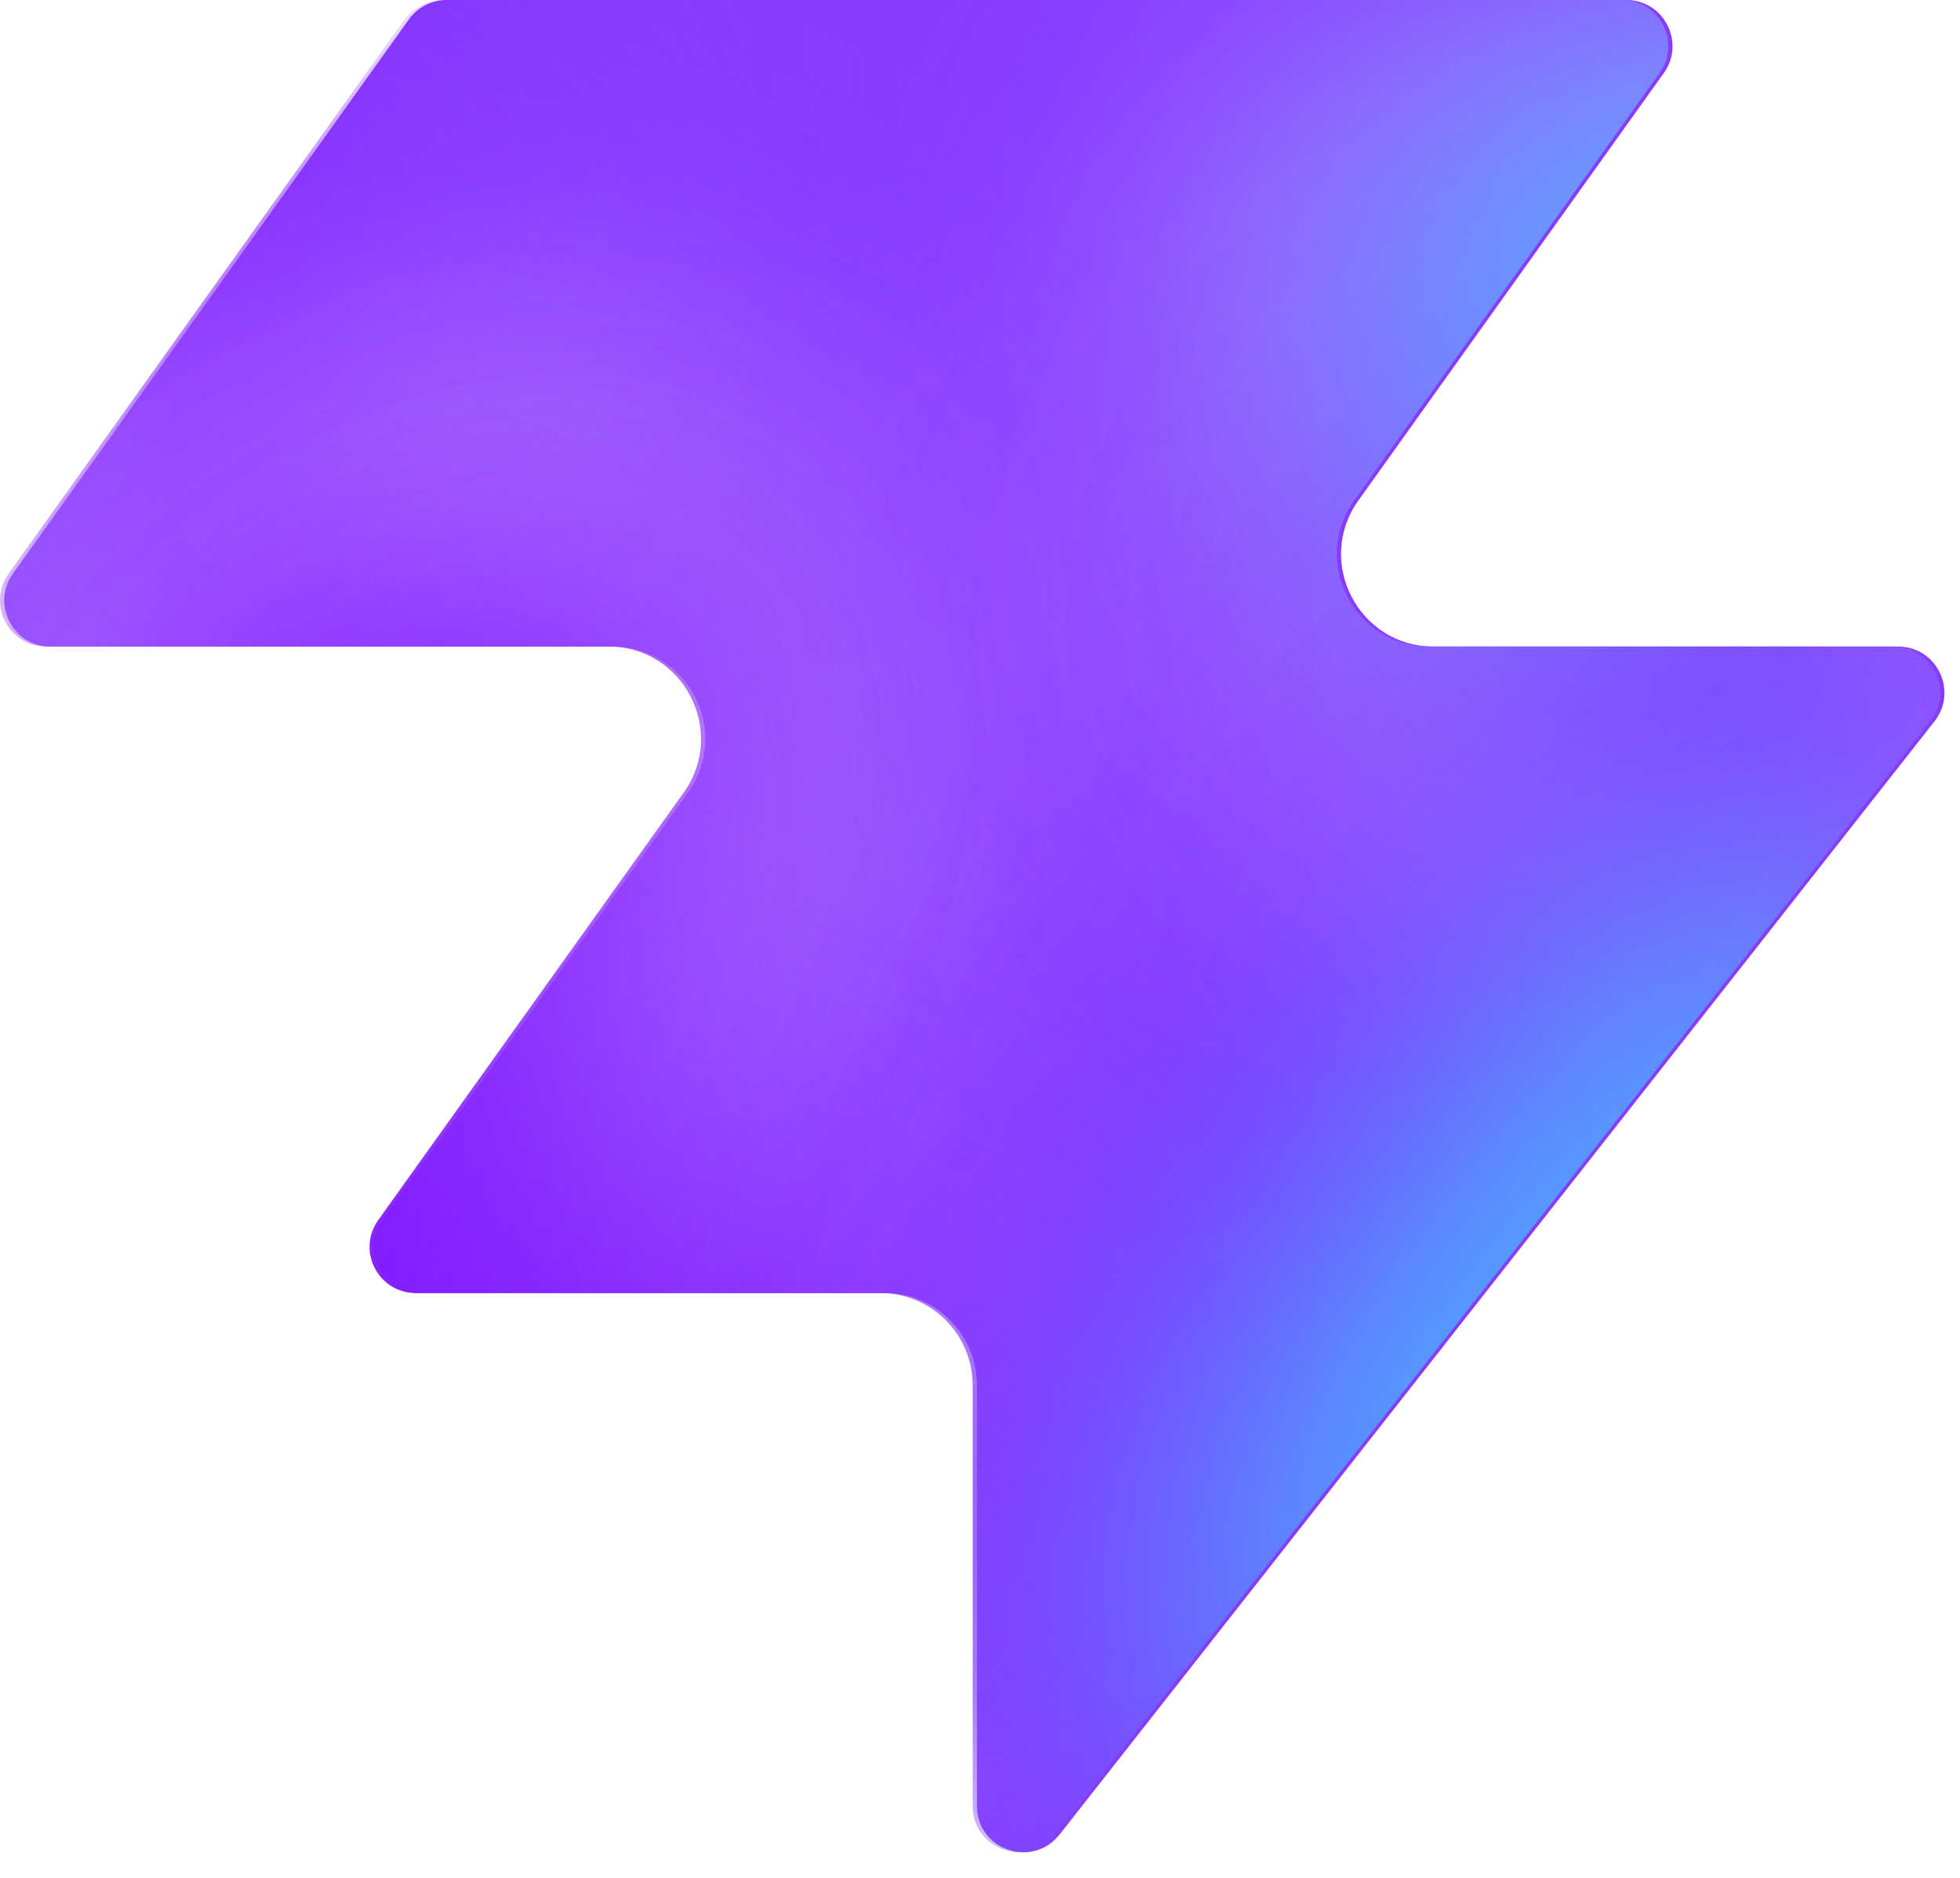
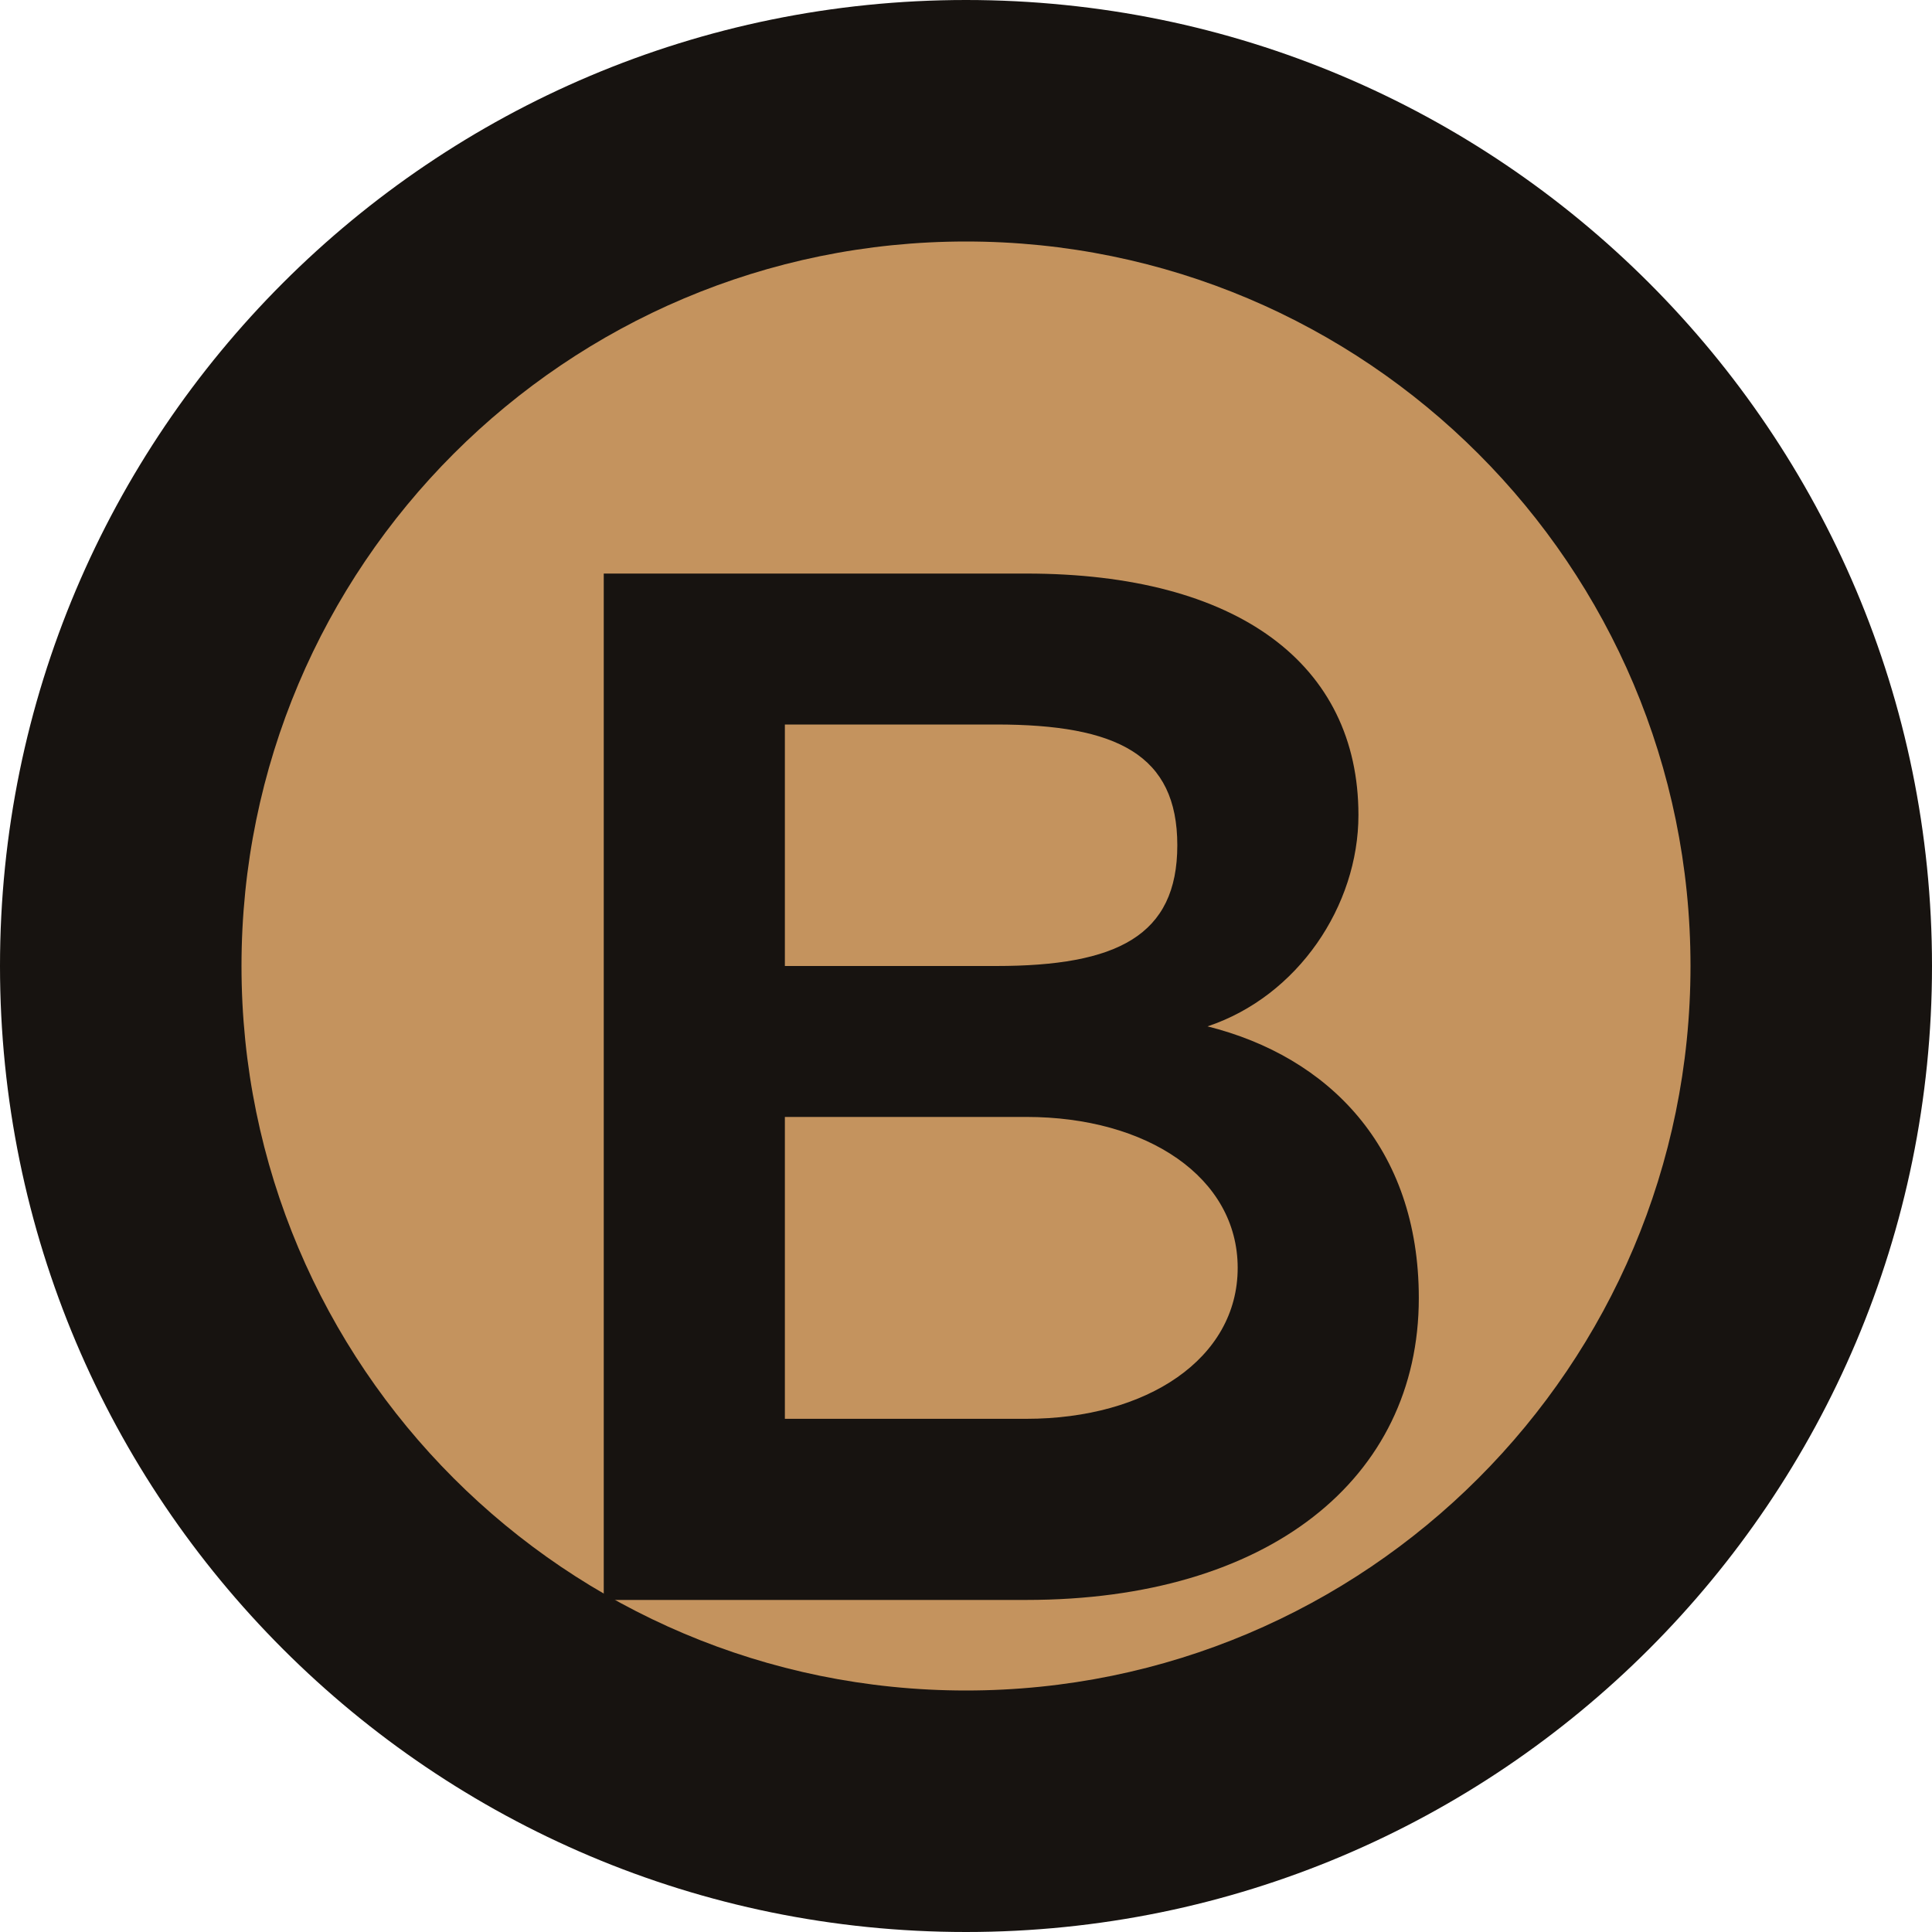
- <svg xmlns="http://www.w3.org/2000/svg" width="48" height="46" fill="none" viewBox="0 0 48 46">
-   <path fill="#863bff" d="M25.946 44.938c-.664.845-2.021.375-2.021-.698V33.937a2.26 2.26 0 0 0-2.262-2.262H10.287c-.92 0-1.456-1.04-.92-1.788l7.48-10.471c1.07-1.497 0-3.578-1.842-3.578H1.237c-.92 0-1.456-1.04-.92-1.788L10.013.474c.214-.297.556-.474.92-.474h28.894c.92 0 1.456 1.04.92 1.788l-7.48 10.471c-1.07 1.498 0 3.579 1.842 3.579h11.377c.943 0 1.473 1.088.89 1.83L25.947 44.94z" style="fill:#863bff;fill:color(display-p3 .525 .23 1);fill-opacity:1" />
-   <mask id="a" width="48" height="46" x="0" y="0" maskUnits="userSpaceOnUse" style="mask-type:alpha">
-     <path fill="#000" d="M25.842 44.938c-.664.844-2.021.375-2.021-.698V33.937a2.26 2.26 0 0 0-2.262-2.262H10.183c-.92 0-1.456-1.04-.92-1.788l7.48-10.471c1.07-1.498 0-3.579-1.842-3.579H1.133c-.92 0-1.456-1.04-.92-1.787L9.91.473c.214-.297.556-.474.92-.474h28.894c.92 0 1.456 1.04.92 1.788l-7.48 10.471c-1.07 1.498 0 3.578 1.842 3.578h11.377c.943 0 1.473 1.088.89 1.832L25.843 44.94z" style="fill:#000;fill-opacity:1" />
-   </mask>
-   <g mask="url(#a)">
-     <g filter="url(#b)">
-       <ellipse cx="5.508" cy="14.704" fill="#ede6ff" rx="5.508" ry="14.704" style="fill:#ede6ff;fill:color(display-p3 .927 .903 1);fill-opacity:1" transform="matrix(.00324 1 1 -.00324 -4.47 31.516)" />
-     </g>
-     <g filter="url(#c)">
-       <ellipse cx="10.399" cy="29.851" fill="#ede6ff" rx="10.399" ry="29.851" style="fill:#ede6ff;fill:color(display-p3 .927 .903 1);fill-opacity:1" transform="matrix(.00324 1 1 -.00324 -39.328 7.883)" />
-     </g>
-     <g filter="url(#d)">
-       <ellipse cx="5.508" cy="30.487" fill="#7e14ff" rx="5.508" ry="30.487" style="fill:#7e14ff;fill:color(display-p3 .492 .077 1);fill-opacity:1" transform="rotate(89.814 -25.913 -14.639)scale(1 -1)" />
-     </g>
-     <g filter="url(#e)">
-       <ellipse cx="5.508" cy="30.599" fill="#7e14ff" rx="5.508" ry="30.599" style="fill:#7e14ff;fill:color(display-p3 .492 .077 1);fill-opacity:1" transform="rotate(89.814 -32.644 -3.334)scale(1 -1)" />
-     </g>
-     <g filter="url(#f)">
-       <ellipse cx="5.508" cy="30.599" fill="#7e14ff" rx="5.508" ry="30.599" style="fill:#7e14ff;fill:color(display-p3 .492 .077 1);fill-opacity:1" transform="matrix(.00324 1 1 -.00324 -34.34 30.47)" />
-     </g>
-     <g filter="url(#g)">
-       <ellipse cx="14.072" cy="22.078" fill="#ede6ff" rx="14.072" ry="22.078" style="fill:#ede6ff;fill:color(display-p3 .927 .903 1);fill-opacity:1" transform="rotate(93.35 24.506 48.493)scale(-1 1)" />
-     </g>
-     <g filter="url(#h)">
-       <ellipse cx="3.47" cy="21.501" fill="#7e14ff" rx="3.47" ry="21.501" style="fill:#7e14ff;fill:color(display-p3 .492 .077 1);fill-opacity:1" transform="rotate(89.009 28.708 47.59)scale(-1 1)" />
-     </g>
-     <g filter="url(#i)">
-       <ellipse cx="3.47" cy="21.501" fill="#7e14ff" rx="3.47" ry="21.501" style="fill:#7e14ff;fill:color(display-p3 .492 .077 1);fill-opacity:1" transform="rotate(89.009 28.708 47.59)scale(-1 1)" />
-     </g>
-     <g filter="url(#j)">
-       <ellipse cx=".387" cy="8.972" fill="#7e14ff" rx="4.407" ry="29.108" style="fill:#7e14ff;fill:color(display-p3 .492 .077 1);fill-opacity:1" transform="rotate(39.51 .387 8.972)" />
-     </g>
-     <g filter="url(#k)">
-       <ellipse cx="47.523" cy="-6.092" fill="#7e14ff" rx="4.407" ry="29.108" style="fill:#7e14ff;fill:color(display-p3 .492 .077 1);fill-opacity:1" transform="rotate(37.892 47.523 -6.092)" />
-     </g>
-     <g filter="url(#l)">
-       <ellipse cx="41.412" cy="6.333" fill="#47bfff" rx="5.971" ry="9.665" style="fill:#47bfff;fill:color(display-p3 .28 .748 1);fill-opacity:1" transform="rotate(37.892 41.412 6.333)" />
-     </g>
-     <g filter="url(#m)">
-       <ellipse cx="-1.879" cy="38.332" fill="#7e14ff" rx="4.407" ry="29.108" style="fill:#7e14ff;fill:color(display-p3 .492 .077 1);fill-opacity:1" transform="rotate(37.892 -1.88 38.332)" />
-     </g>
-     <g filter="url(#n)">
-       <ellipse cx="-1.879" cy="38.332" fill="#7e14ff" rx="4.407" ry="29.108" style="fill:#7e14ff;fill:color(display-p3 .492 .077 1);fill-opacity:1" transform="rotate(37.892 -1.88 38.332)" />
-     </g>
-     <g filter="url(#o)">
-       <ellipse cx="35.651" cy="29.907" fill="#7e14ff" rx="4.407" ry="29.108" style="fill:#7e14ff;fill:color(display-p3 .492 .077 1);fill-opacity:1" transform="rotate(37.892 35.651 29.907)" />
-     </g>
-     <g filter="url(#p)">
-       <ellipse cx="38.418" cy="32.4" fill="#47bfff" rx="5.971" ry="15.297" style="fill:#47bfff;fill:color(display-p3 .28 .748 1);fill-opacity:1" transform="rotate(37.892 38.418 32.4)" />
-     </g>
-   </g>
-   <defs>
-     <filter id="b" width="60.045" height="41.654" x="-19.77" y="16.149" color-interpolation-filters="sRGB" filterUnits="userSpaceOnUse">
-       <feFlood flood-opacity="0" result="BackgroundImageFix" />
-       <feBlend in="SourceGraphic" in2="BackgroundImageFix" result="shape" />
-       <feGaussianBlur result="effect1_foregroundBlur_2002_17158" stdDeviation="7.659" />
-     </filter>
-     <filter id="c" width="90.34" height="51.437" x="-54.613" y="-7.533" color-interpolation-filters="sRGB" filterUnits="userSpaceOnUse">
-       <feFlood flood-opacity="0" result="BackgroundImageFix" />
-       <feBlend in="SourceGraphic" in2="BackgroundImageFix" result="shape" />
-       <feGaussianBlur result="effect1_foregroundBlur_2002_17158" stdDeviation="7.659" />
-     </filter>
-     <filter id="d" width="79.355" height="29.4" x="-49.64" y="2.03" color-interpolation-filters="sRGB" filterUnits="userSpaceOnUse">
-       <feFlood flood-opacity="0" result="BackgroundImageFix" />
-       <feBlend in="SourceGraphic" in2="BackgroundImageFix" result="shape" />
-       <feGaussianBlur result="effect1_foregroundBlur_2002_17158" stdDeviation="4.596" />
-     </filter>
-     <filter id="e" width="79.579" height="29.4" x="-45.045" y="20.029" color-interpolation-filters="sRGB" filterUnits="userSpaceOnUse">
-       <feFlood flood-opacity="0" result="BackgroundImageFix" />
-       <feBlend in="SourceGraphic" in2="BackgroundImageFix" result="shape" />
-       <feGaussianBlur result="effect1_foregroundBlur_2002_17158" stdDeviation="4.596" />
-     </filter>
-     <filter id="f" width="79.579" height="29.4" x="-43.513" y="21.178" color-interpolation-filters="sRGB" filterUnits="userSpaceOnUse">
-       <feFlood flood-opacity="0" result="BackgroundImageFix" />
-       <feBlend in="SourceGraphic" in2="BackgroundImageFix" result="shape" />
-       <feGaussianBlur result="effect1_foregroundBlur_2002_17158" stdDeviation="4.596" />
-     </filter>
-     <filter id="g" width="74.749" height="58.852" x="15.756" y="-17.901" color-interpolation-filters="sRGB" filterUnits="userSpaceOnUse">
-       <feFlood flood-opacity="0" result="BackgroundImageFix" />
-       <feBlend in="SourceGraphic" in2="BackgroundImageFix" result="shape" />
-       <feGaussianBlur result="effect1_foregroundBlur_2002_17158" stdDeviation="7.659" />
-     </filter>
-     <filter id="h" width="61.377" height="25.362" x="23.548" y="2.284" color-interpolation-filters="sRGB" filterUnits="userSpaceOnUse">
-       <feFlood flood-opacity="0" result="BackgroundImageFix" />
-       <feBlend in="SourceGraphic" in2="BackgroundImageFix" result="shape" />
-       <feGaussianBlur result="effect1_foregroundBlur_2002_17158" stdDeviation="4.596" />
-     </filter>
-     <filter id="i" width="61.377" height="25.362" x="23.548" y="2.284" color-interpolation-filters="sRGB" filterUnits="userSpaceOnUse">
-       <feFlood flood-opacity="0" result="BackgroundImageFix" />
-       <feBlend in="SourceGraphic" in2="BackgroundImageFix" result="shape" />
-       <feGaussianBlur result="effect1_foregroundBlur_2002_17158" stdDeviation="4.596" />
-     </filter>
-     <filter id="j" width="56.045" height="63.649" x="-27.636" y="-22.853" color-interpolation-filters="sRGB" filterUnits="userSpaceOnUse">
-       <feFlood flood-opacity="0" result="BackgroundImageFix" />
-       <feBlend in="SourceGraphic" in2="BackgroundImageFix" result="shape" />
-       <feGaussianBlur result="effect1_foregroundBlur_2002_17158" stdDeviation="4.596" />
-     </filter>
-     <filter id="k" width="54.814" height="64.646" x="20.116" y="-38.415" color-interpolation-filters="sRGB" filterUnits="userSpaceOnUse">
-       <feFlood flood-opacity="0" result="BackgroundImageFix" />
-       <feBlend in="SourceGraphic" in2="BackgroundImageFix" result="shape" />
-       <feGaussianBlur result="effect1_foregroundBlur_2002_17158" stdDeviation="4.596" />
-     </filter>
-     <filter id="l" width="33.541" height="35.313" x="24.641" y="-11.323" color-interpolation-filters="sRGB" filterUnits="userSpaceOnUse">
-       <feFlood flood-opacity="0" result="BackgroundImageFix" />
-       <feBlend in="SourceGraphic" in2="BackgroundImageFix" result="shape" />
-       <feGaussianBlur result="effect1_foregroundBlur_2002_17158" stdDeviation="4.596" />
-     </filter>
-     <filter id="m" width="54.814" height="64.646" x="-29.286" y="6.009" color-interpolation-filters="sRGB" filterUnits="userSpaceOnUse">
-       <feFlood flood-opacity="0" result="BackgroundImageFix" />
-       <feBlend in="SourceGraphic" in2="BackgroundImageFix" result="shape" />
-       <feGaussianBlur result="effect1_foregroundBlur_2002_17158" stdDeviation="4.596" />
-     </filter>
-     <filter id="n" width="54.814" height="64.646" x="-29.286" y="6.009" color-interpolation-filters="sRGB" filterUnits="userSpaceOnUse">
-       <feFlood flood-opacity="0" result="BackgroundImageFix" />
-       <feBlend in="SourceGraphic" in2="BackgroundImageFix" result="shape" />
-       <feGaussianBlur result="effect1_foregroundBlur_2002_17158" stdDeviation="4.596" />
-     </filter>
-     <filter id="o" width="54.814" height="64.646" x="8.244" y="-2.416" color-interpolation-filters="sRGB" filterUnits="userSpaceOnUse">
-       <feFlood flood-opacity="0" result="BackgroundImageFix" />
-       <feBlend in="SourceGraphic" in2="BackgroundImageFix" result="shape" />
-       <feGaussianBlur result="effect1_foregroundBlur_2002_17158" stdDeviation="4.596" />
-     </filter>
-     <filter id="p" width="39.409" height="43.623" x="18.713" y="10.588" color-interpolation-filters="sRGB" filterUnits="userSpaceOnUse">
-       <feFlood flood-opacity="0" result="BackgroundImageFix" />
-       <feBlend in="SourceGraphic" in2="BackgroundImageFix" result="shape" />
-       <feGaussianBlur result="effect1_foregroundBlur_2002_17158" stdDeviation="4.596" />
-     </filter>
-   </defs>
+ <svg xmlns="http://www.w3.org/2000/svg" viewBox="0 0 64 64">
+   <rect width="64" height="64" rx="32" fill="#171310" />
+   <circle cx="32" cy="32" r="24" fill="#c4935e" />
+   <path d="M20 19h14c7 0 11 3 11 8 0 3-2 6-5 7 4 1 7 4 7 9 0 6-5 10-13 10H20V19Zm13 13c4 0 6-1 6-4s-2-4-6-4h-7v8h7Zm1 15c4 0 7-2 7-5s-3-5-7-5h-8v10h8Z" fill="#171310" />
</svg>
